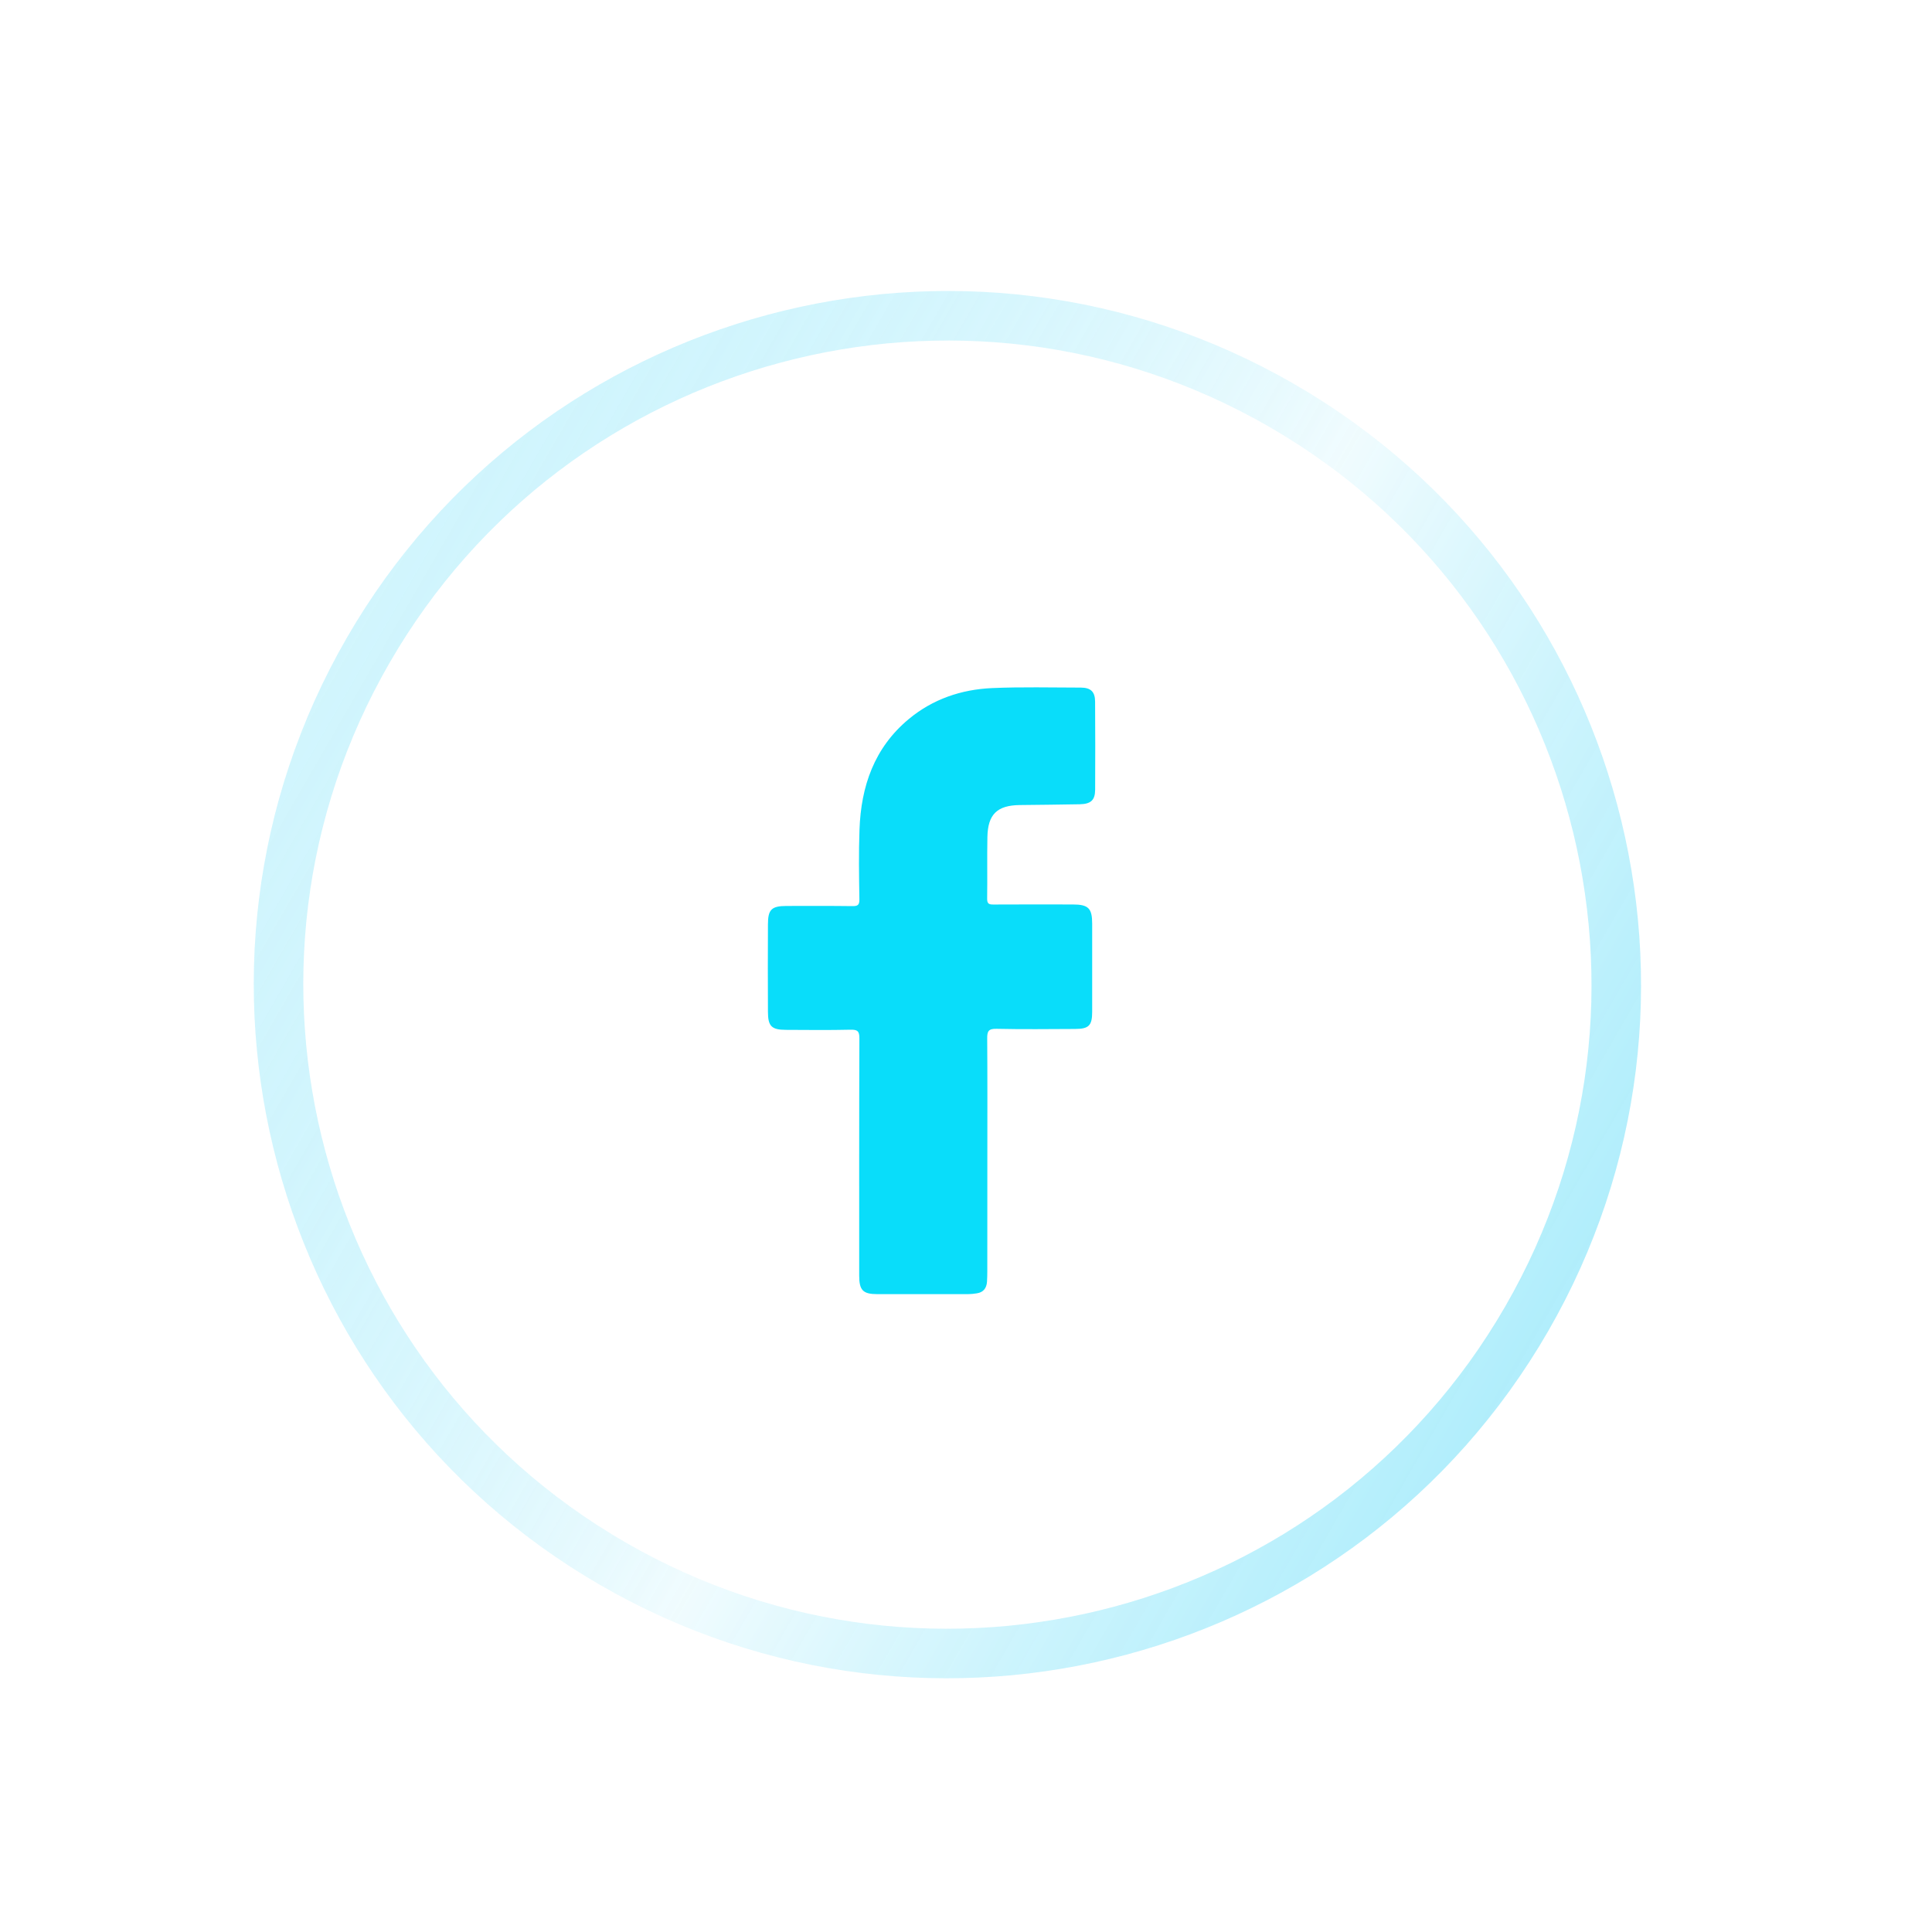
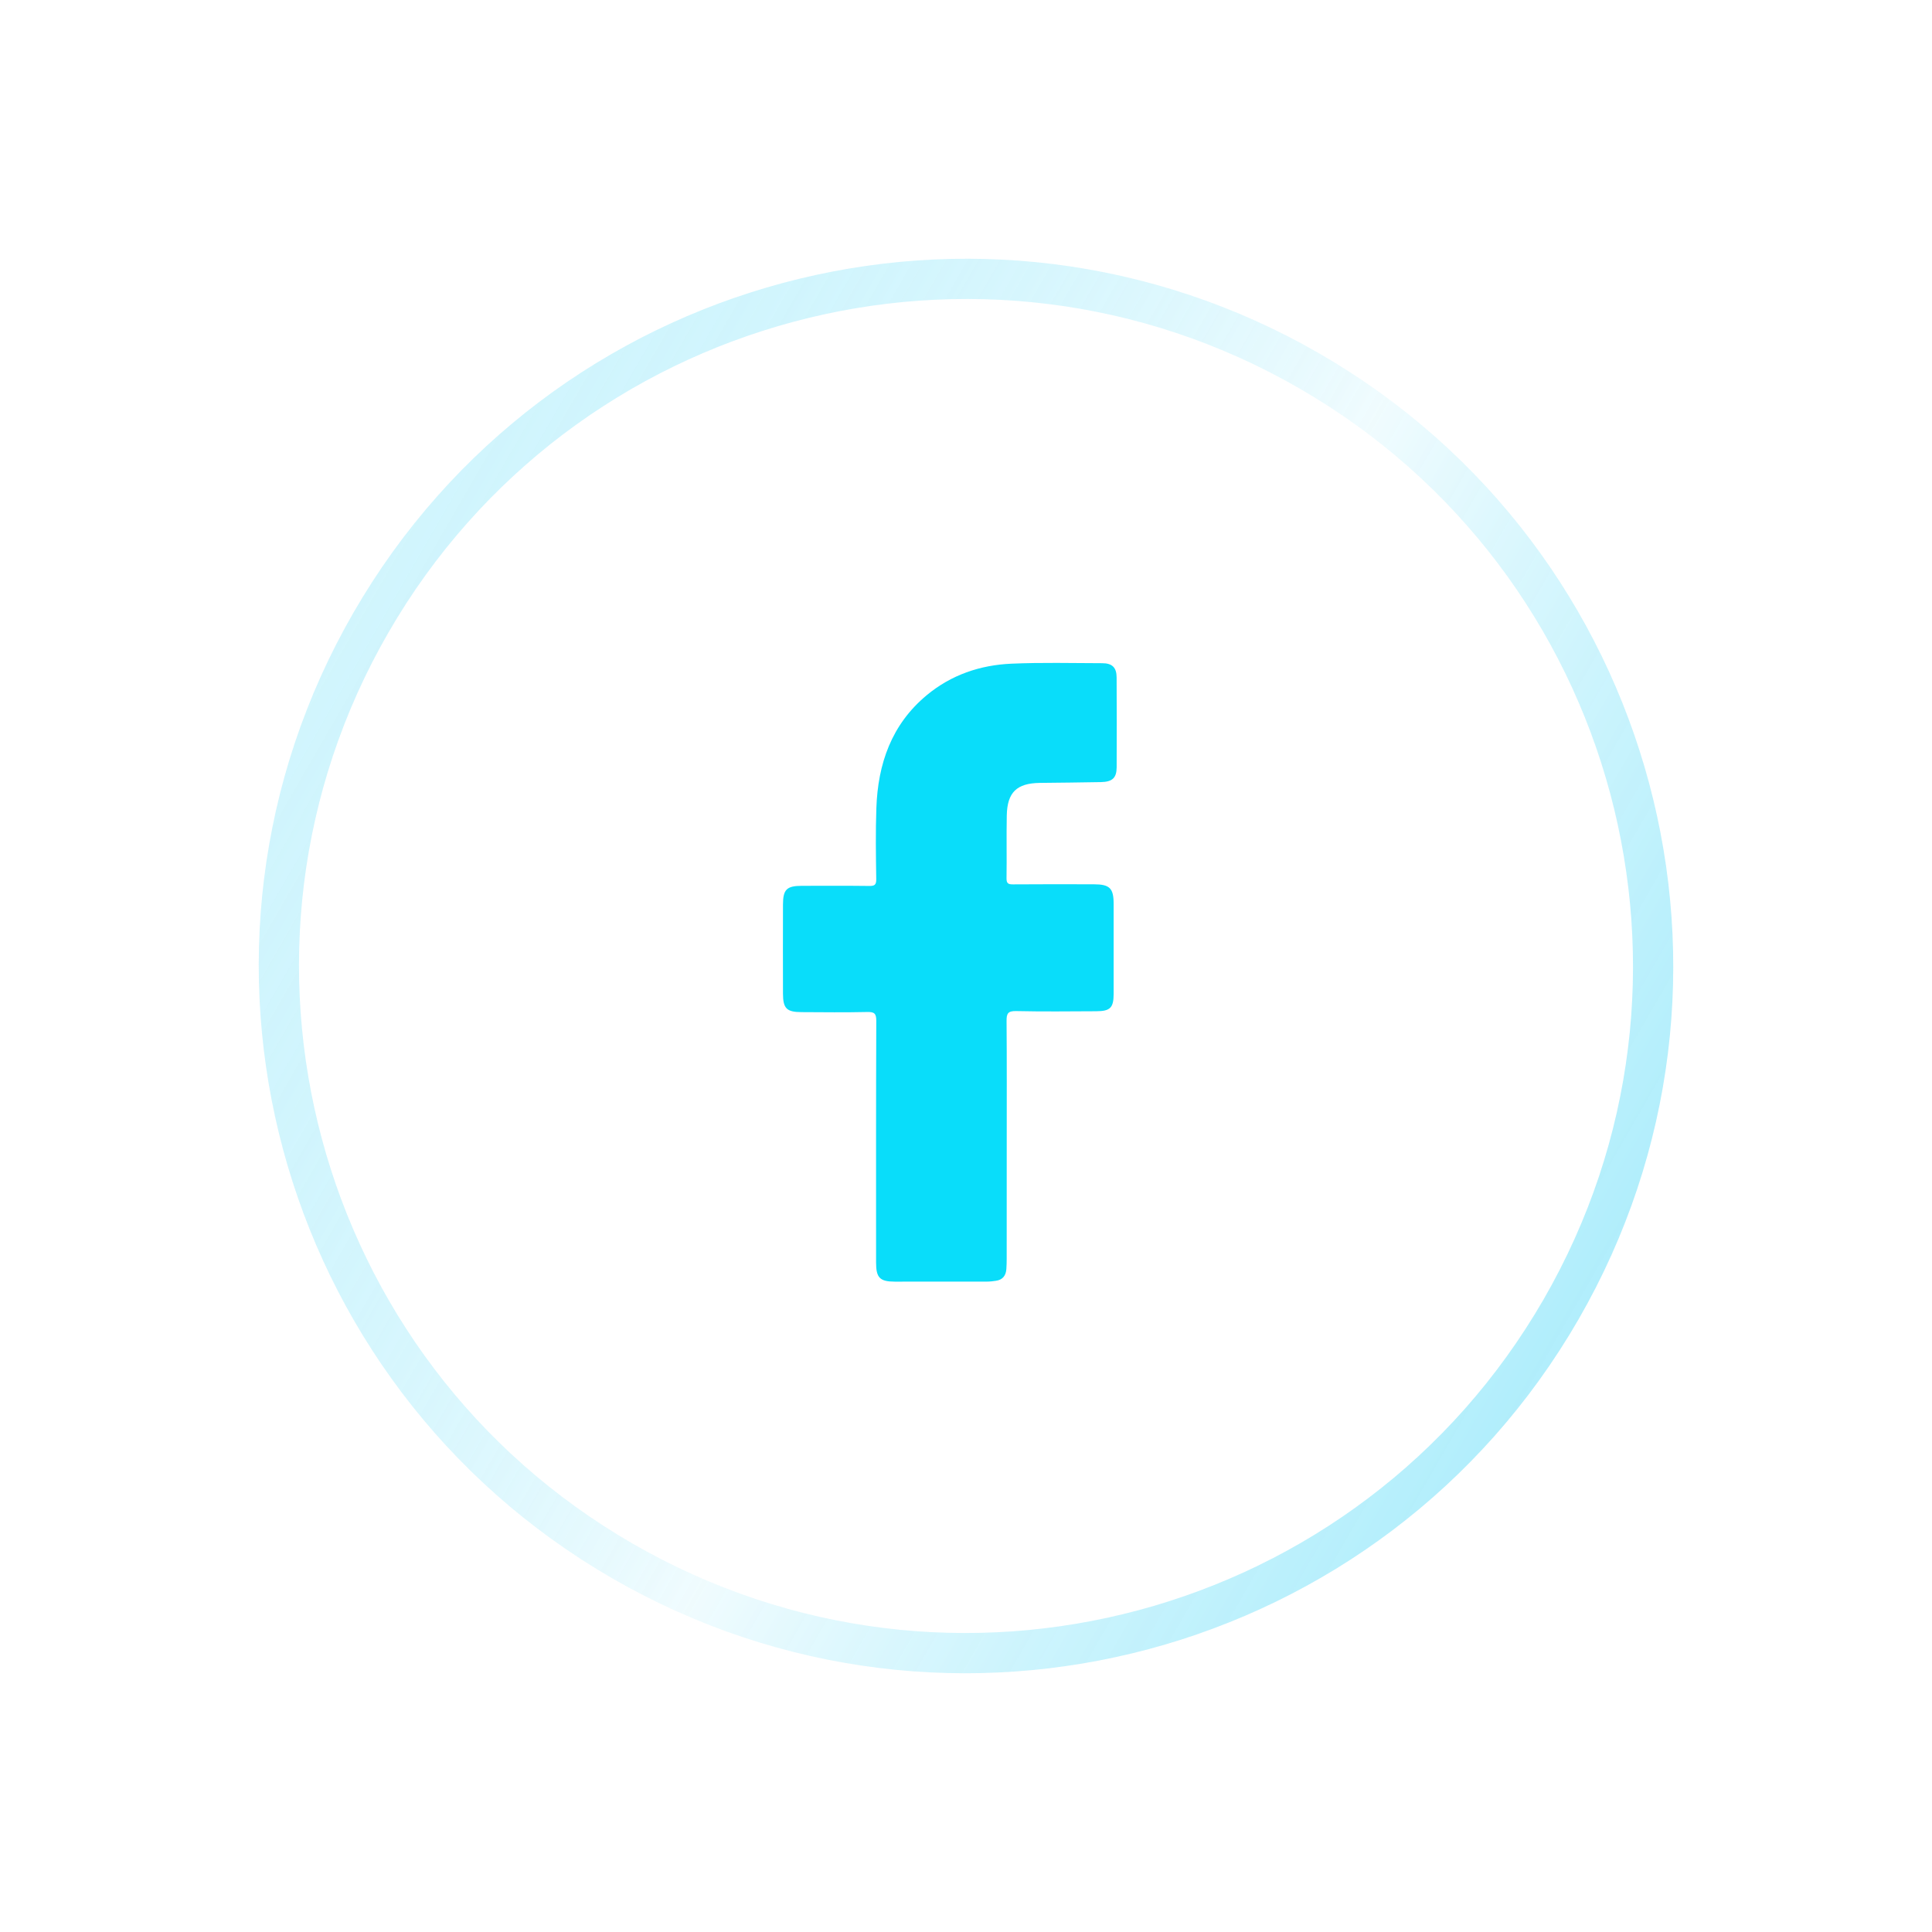
- <svg xmlns="http://www.w3.org/2000/svg" width="39" height="39" viewBox="0 0 39 39" fill="none">
-   <path d="M19.931 23.36C19.931 24.128 19.931 24.896 19.93 25.664C19.93 25.734 19.928 25.804 19.924 25.873C19.915 26.004 19.851 26.088 19.717 26.108C19.658 26.117 19.598 26.124 19.539 26.124C18.93 26.125 18.322 26.125 17.713 26.124C17.42 26.124 17.344 26.047 17.344 25.749C17.344 24.153 17.342 22.557 17.348 20.961C17.349 20.811 17.306 20.783 17.167 20.786C16.733 20.796 16.299 20.791 15.865 20.789C15.575 20.788 15.502 20.716 15.502 20.424C15.499 19.836 15.499 19.247 15.502 18.659C15.502 18.36 15.575 18.289 15.874 18.288C16.318 18.288 16.761 18.285 17.206 18.291C17.313 18.292 17.349 18.272 17.348 18.154C17.34 17.687 17.333 17.217 17.35 16.749C17.38 15.873 17.648 15.094 18.345 14.515C18.83 14.112 19.404 13.918 20.024 13.89C20.621 13.864 21.221 13.879 21.819 13.88C22.019 13.881 22.105 13.965 22.106 14.162C22.11 14.755 22.11 15.349 22.107 15.942C22.105 16.151 22.023 16.23 21.797 16.235C21.393 16.244 20.989 16.245 20.585 16.251C20.128 16.257 19.941 16.438 19.932 16.897C19.924 17.311 19.933 17.725 19.927 18.139C19.925 18.242 19.962 18.26 20.055 18.259C20.589 18.256 21.122 18.257 21.656 18.258C21.97 18.258 22.047 18.335 22.047 18.645C22.048 19.238 22.048 19.832 22.047 20.425C22.047 20.702 21.98 20.77 21.703 20.771C21.174 20.773 20.646 20.78 20.117 20.768C19.953 20.764 19.926 20.818 19.928 20.966C19.934 21.764 19.931 22.562 19.931 23.36Z" fill="#09DDFA" />
-   <circle opacity="0.6" cx="19.124" cy="19.876" r="13.5" transform="rotate(-60 19.1244 19.8756)" stroke="url(#paint0_linear_55_538)" />
+ <svg xmlns="http://www.w3.org/2000/svg" width="48" height="48" viewBox="0 0 48 48" fill="none">
+   <path d="M25.012 28.373C25.012 29.337 25.012 30.301 25.011 31.265C25.011 31.352 25.009 31.44 25.003 31.527C24.992 31.691 24.912 31.797 24.744 31.821C24.67 31.832 24.595 31.841 24.52 31.841C23.757 31.843 22.993 31.843 22.229 31.842C21.861 31.841 21.766 31.745 21.766 31.371C21.766 29.368 21.763 27.365 21.771 25.362C21.772 25.174 21.718 25.139 21.543 25.143C20.999 25.155 20.454 25.149 19.91 25.146C19.546 25.145 19.454 25.055 19.453 24.689C19.451 23.95 19.451 23.212 19.453 22.473C19.454 22.098 19.546 22.009 19.921 22.008C20.478 22.008 21.035 22.004 21.592 22.011C21.727 22.013 21.772 21.988 21.77 21.84C21.761 21.253 21.752 20.664 21.773 20.076C21.811 18.977 22.148 18 23.023 17.273C23.631 16.767 24.351 16.523 25.129 16.489C25.878 16.456 26.631 16.475 27.382 16.477C27.632 16.477 27.741 16.583 27.742 16.829C27.746 17.574 27.746 18.319 27.743 19.064C27.741 19.326 27.638 19.425 27.354 19.431C26.847 19.442 26.34 19.444 25.833 19.451C25.26 19.459 25.024 19.686 25.013 20.262C25.003 20.781 25.015 21.301 25.007 21.82C25.005 21.95 25.051 21.973 25.168 21.972C25.838 21.967 26.508 21.968 27.177 21.97C27.571 21.971 27.668 22.067 27.668 22.456C27.669 23.2 27.669 23.945 27.668 24.69C27.668 25.037 27.584 25.123 27.236 25.124C26.573 25.127 25.909 25.135 25.246 25.12C25.04 25.115 25.006 25.183 25.008 25.368C25.016 26.369 25.012 27.371 25.012 28.373Z" fill="#09DDFA" />
+   <circle opacity="0.6" cx="24" cy="24" r="17.069" transform="rotate(-60 24 24.0001)" stroke="url(#paint0_linear_950_11540)" />
  <defs>
-     <linearGradient id="paint0_linear_55_538" x1="19.124" y1="5.876" x2="19.124" y2="33.876" gradientUnits="userSpaceOnUse">
+     <linearGradient id="paint0_linear_950_11540" x1="24" y1="6.431" x2="24" y2="41.569" gradientUnits="userSpaceOnUse">
      <stop stop-color="#00C7F4" stop-opacity="0.3" />
      <stop offset="0.557" stop-color="#D7F6FD" stop-opacity="0.63" />
      <stop offset="1" stop-color="#00C7F4" stop-opacity="0.51" />
    </linearGradient>
  </defs>
</svg>
